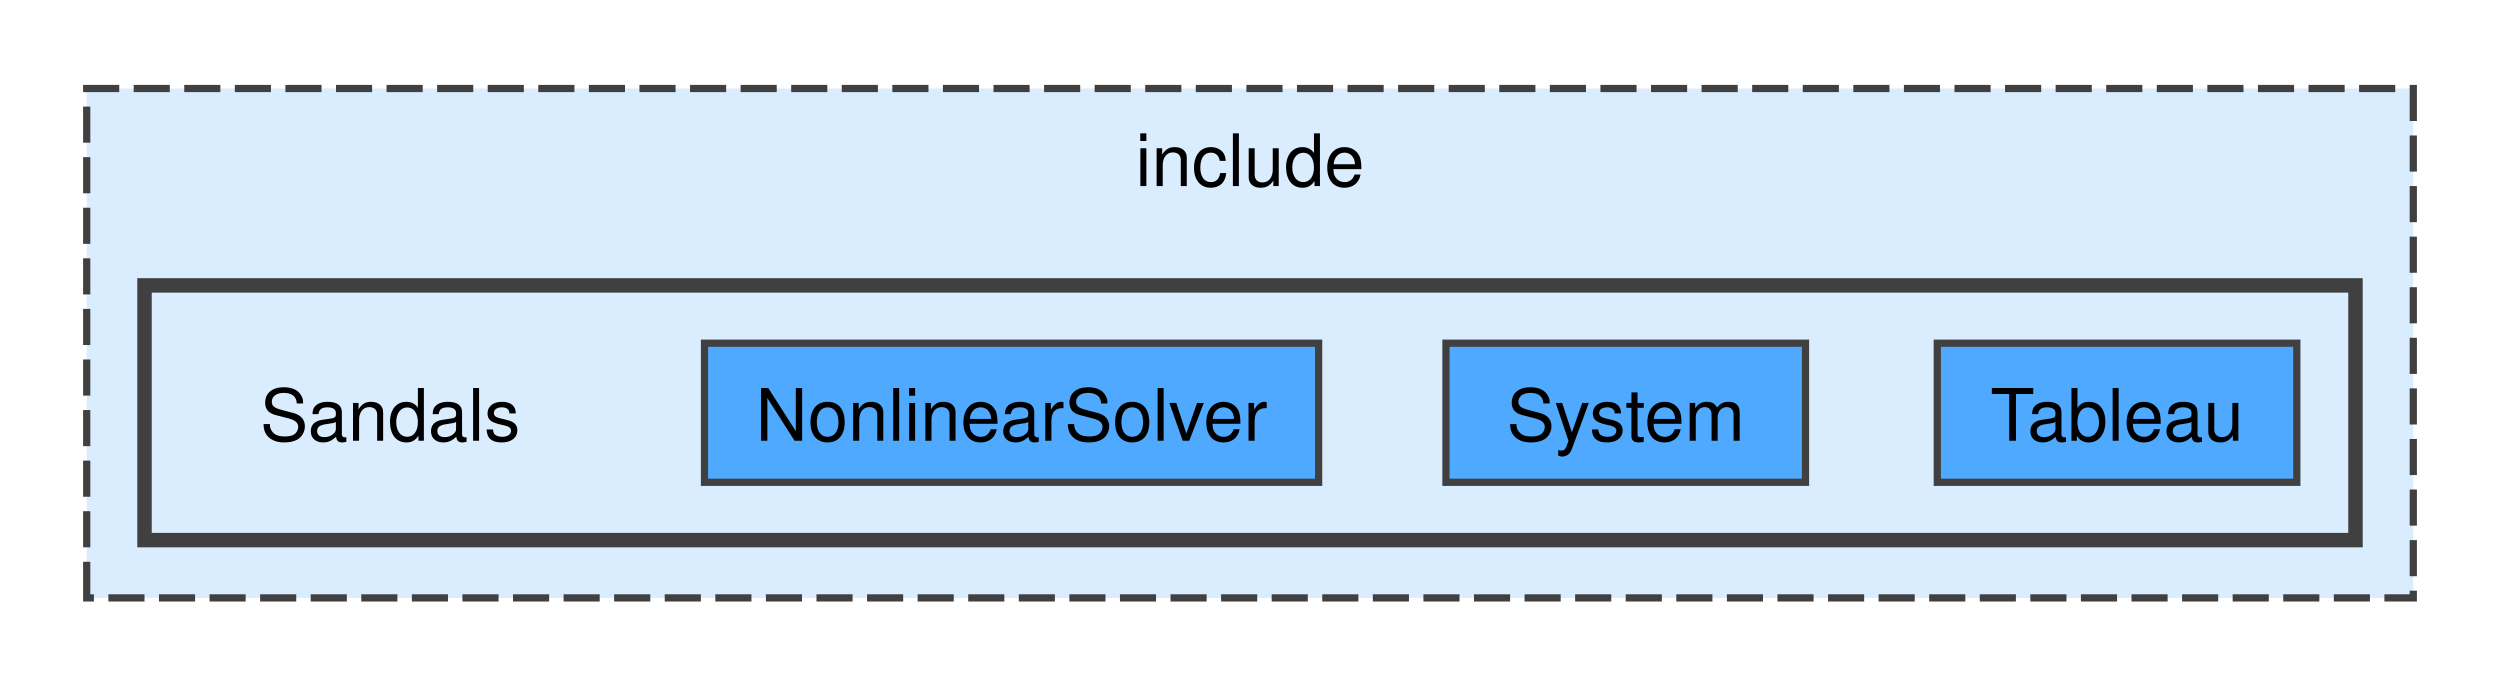
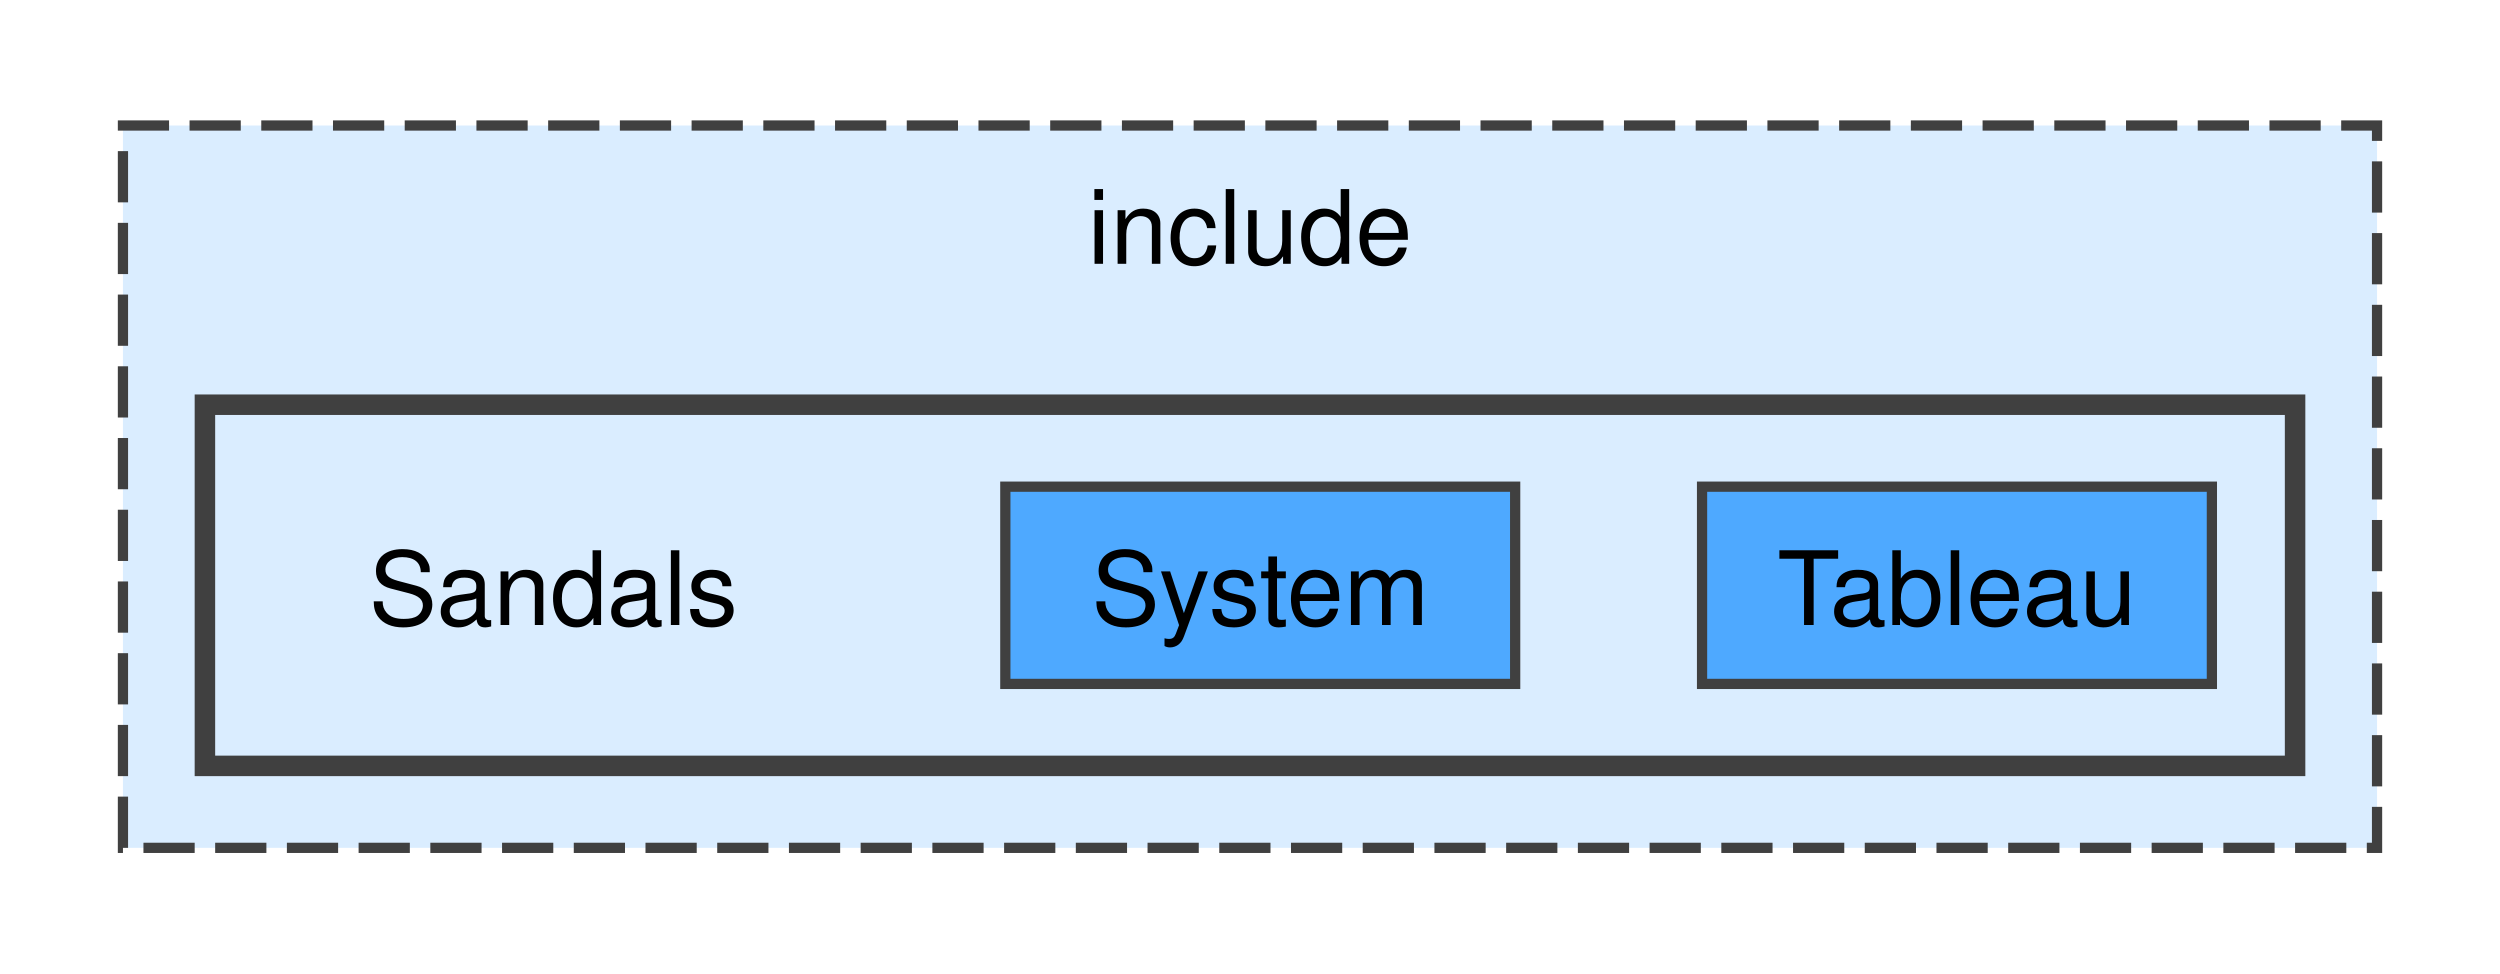
- <svg xmlns="http://www.w3.org/2000/svg" xmlns:xlink="http://www.w3.org/1999/xlink" width="346pt" height="95pt" viewBox="0.00 0.00 346.00 94.50">
+ <svg xmlns="http://www.w3.org/2000/svg" xmlns:xlink="http://www.w3.org/1999/xlink" width="244pt" height="95pt" viewBox="0.00 0.00 244.00 94.50">
  <g id="graph0" class="graph" transform="scale(1 1) rotate(0) translate(4 90.5)">
    <g id="clust1" class="cluster">
      <g id="a_clust1">
        <a xlink:href="dir_d44c64559bbebec7f509842c48db8b23.html" target="_top" xlink:title="include">
-           <polygon fill="#daedff" stroke="#404040" stroke-dasharray="5,2" points="8,-8 8,-78.5 330,-78.5 330,-8 8,-8" />
-           <text text-anchor="middle" x="169" y="-65" font-family="Helvetica,sans-Serif" font-size="10.00">include</text>
+           <polygon fill="#daedff" stroke="#404040" stroke-dasharray="5,2" points="8,-8 8,-78.5 228,-78.5 228,-8 8,-8" />
+           <text text-anchor="middle" x="118" y="-65" font-family="Helvetica,sans-Serif" font-size="10.00">include</text>
        </a>
      </g>
    </g>
    <g id="clust2" class="cluster">
      <g id="a_clust2">
        <a xlink:href="dir_897bfc2149a094f38e3fcfed941b9c13.html" target="_top">
-           <polygon fill="#daedff" stroke="#404040" stroke-width="2" points="16,-16 16,-51.25 322,-51.25 322,-16 16,-16" />
+           <polygon fill="#daedff" stroke="#404040" stroke-width="2" points="16,-16 16,-51.25 220,-51.25 220,-16 16,-16" />
        </a>
      </g>
    </g>
    <g id="node1" class="node">
      <text text-anchor="middle" x="50" y="-29.75" font-family="Helvetica,sans-Serif" font-size="10.00">Sandals</text>
    </g>
    <g id="node2" class="node">
      <g id="a_node2">
-         <a xlink:href="dir_2ab04983017e4b83bdbc56614dc69f80.html" target="_top" xlink:title="NonlinearSolver">
-           <polygon fill="#4ea9ff" stroke="#404040" points="178.5,-43.25 93.5,-43.25 93.5,-24 178.5,-24 178.5,-43.25" />
-           <text text-anchor="middle" x="136" y="-29.75" font-family="Helvetica,sans-Serif" font-size="10.00">NonlinearSolver</text>
+         <a xlink:href="dir_e3f01be4207495917c59f0193678e431.html" target="_top" xlink:title="System">
+           <polygon fill="#4ea9ff" stroke="#404040" points="143.88,-43.25 94.12,-43.25 94.12,-24 143.88,-24 143.88,-43.25" />
+           <text text-anchor="middle" x="119" y="-29.75" font-family="Helvetica,sans-Serif" font-size="10.00">System</text>
        </a>
      </g>
    </g>
    <g id="node3" class="node">
      <g id="a_node3">
-         <a xlink:href="dir_e3f01be4207495917c59f0193678e431.html" target="_top" xlink:title="System">
-           <polygon fill="#4ea9ff" stroke="#404040" points="245.88,-43.25 196.12,-43.25 196.12,-24 245.88,-24 245.88,-43.25" />
-           <text text-anchor="middle" x="221" y="-29.75" font-family="Helvetica,sans-Serif" font-size="10.00">System</text>
-         </a>
-       </g>
-     </g>
-     <g id="node4" class="node">
-       <g id="a_node4">
        <a xlink:href="dir_f1663200bca5f59da59ecd01e284f6ac.html" target="_top" xlink:title="Tableau">
-           <polygon fill="#4ea9ff" stroke="#404040" points="313.88,-43.25 264.12,-43.25 264.12,-24 313.88,-24 313.88,-43.25" />
-           <text text-anchor="middle" x="289" y="-29.75" font-family="Helvetica,sans-Serif" font-size="10.00">Tableau</text>
+           <polygon fill="#4ea9ff" stroke="#404040" points="211.88,-43.25 162.12,-43.25 162.12,-24 211.88,-24 211.88,-43.25" />
+           <text text-anchor="middle" x="187" y="-29.75" font-family="Helvetica,sans-Serif" font-size="10.00">Tableau</text>
        </a>
      </g>
    </g>
  </g>
</svg>
